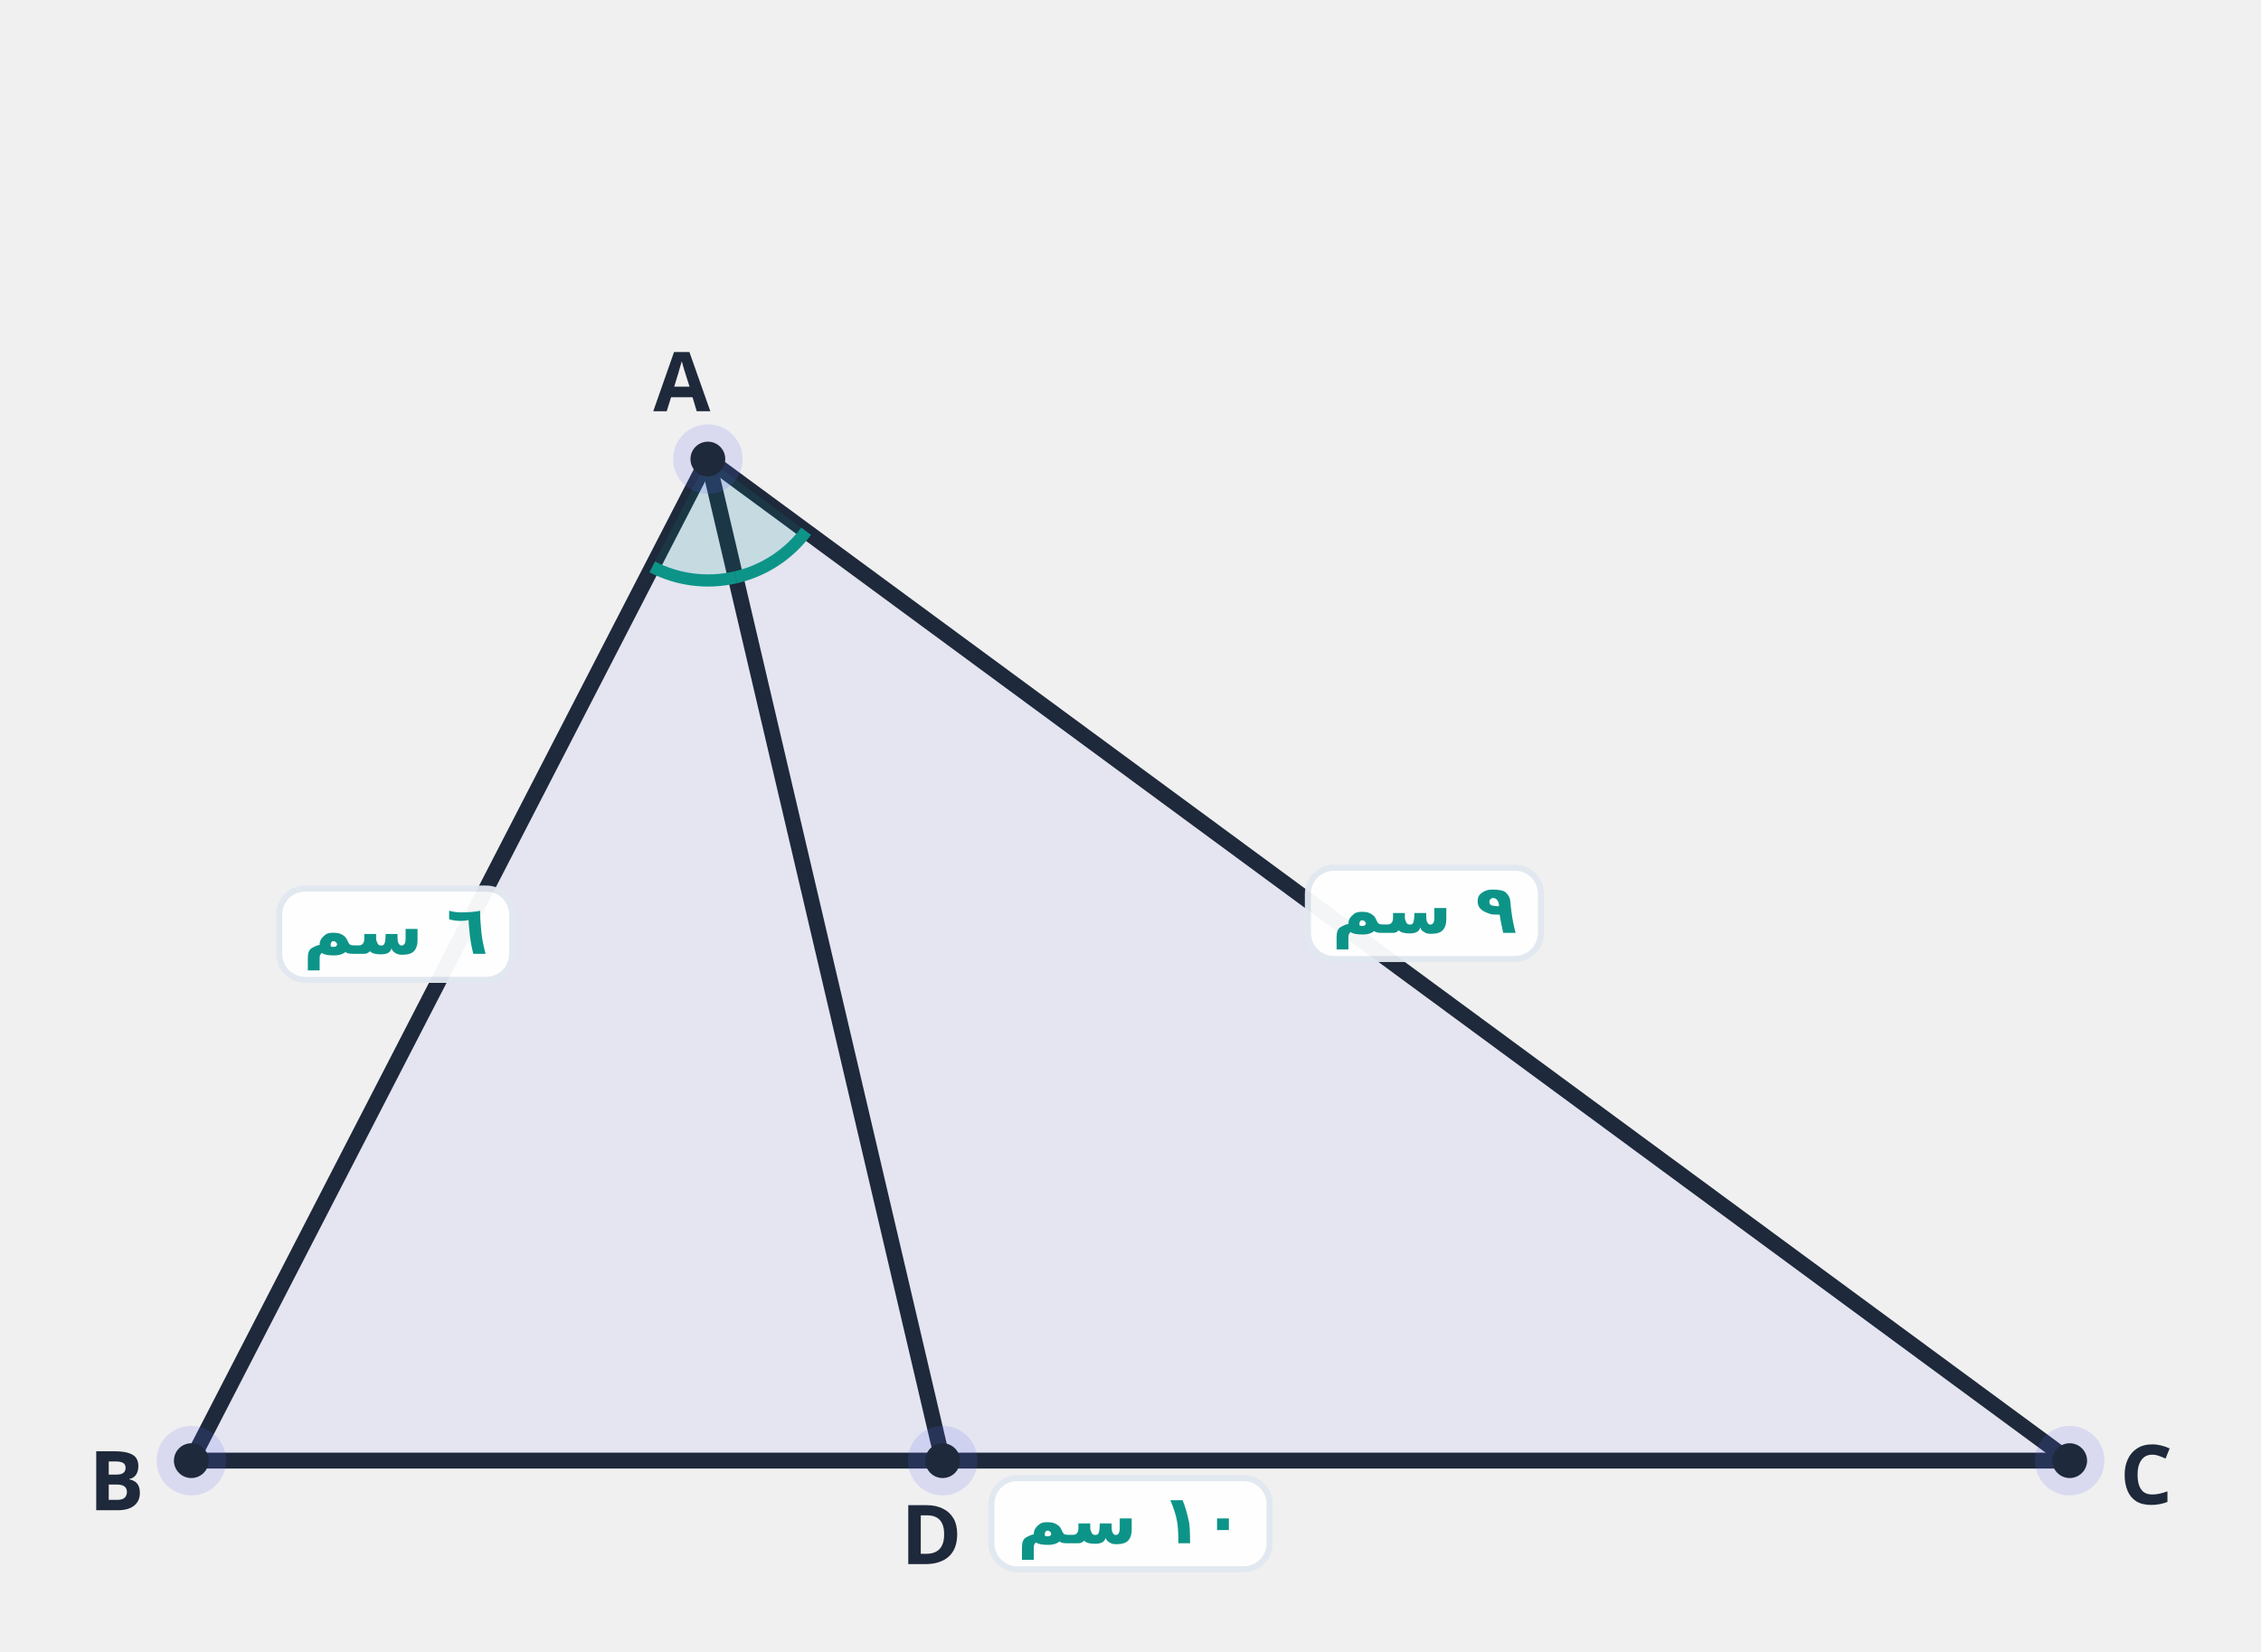
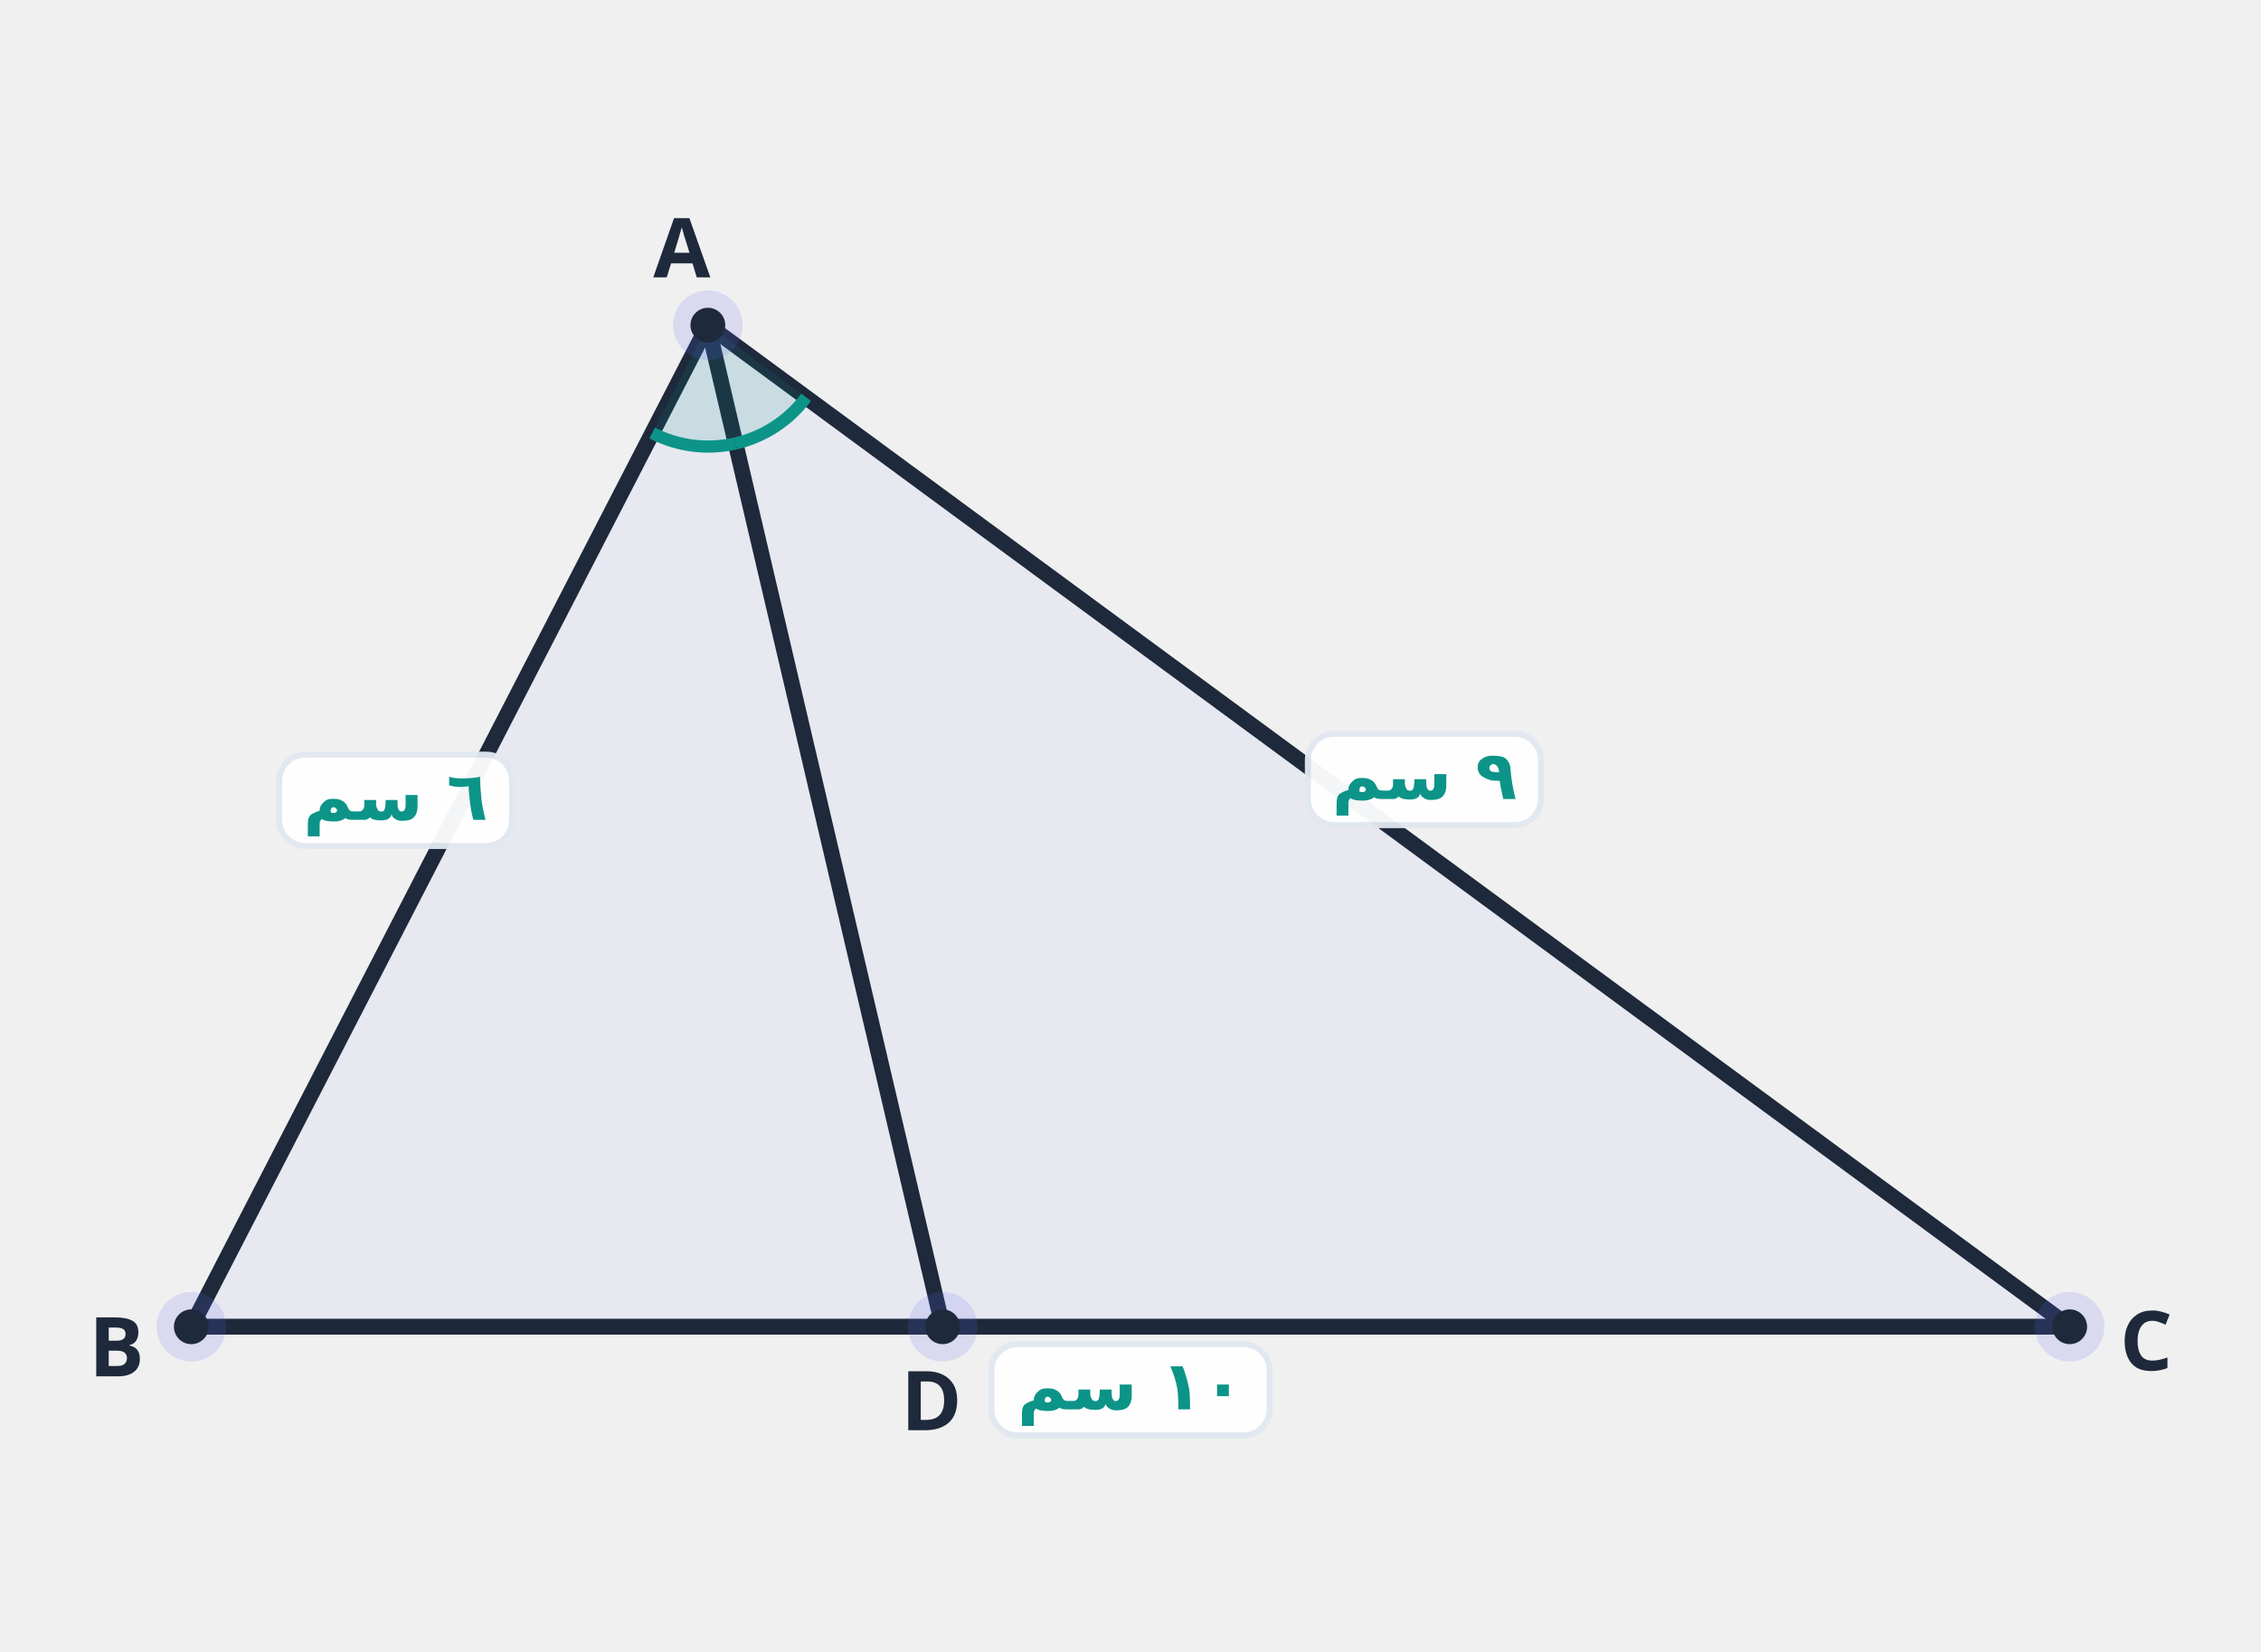
<svg xmlns="http://www.w3.org/2000/svg" viewBox="0 0 260 190" class="w-full h-auto select-none">
  <g class="geometry-surface-tints">
-     <polygon points="81.4,52.8 22.0,168.0 238.0,168.0" fill="#6366F1" fill-opacity="0.08" stroke="#4F46E5" stroke-opacity="0.25" stroke-width="0.8" stroke-linejoin="round" />
+     <polygon points="81.4,37.4 22.0,152.6 238.0,152.6" fill="#6366F1" fill-opacity="0.06" stroke="none" />
  </g>
-   <line x1="81.4" y1="52.8" x2="22" y2="168" stroke="#1E293B" stroke-width="1.8" stroke-linecap="round" />
-   <rect x="32.1" y="102.2" width="26.8" height="10.5" rx="3" fill="#FFFFFF" stroke="#E2E8F0" stroke-width="0.7" opacity="0.95" />
-   <text x="45.5" y="109.7" text-anchor="middle" font-size="7.8" font-weight="800" font-family="system-ui, sans-serif" fill="#0D9488">٦ سم</text>
-   <line x1="22" y1="168" x2="108.4" y2="168" stroke="#1E293B" stroke-width="1.8" stroke-linecap="round" />
-   <line x1="108.4" y1="168" x2="238" y2="168" stroke="#1E293B" stroke-width="1.8" stroke-linecap="round" />
-   <line x1="22" y1="168" x2="238" y2="168" stroke="#1E293B" stroke-width="1.8" stroke-linecap="round" />
-   <rect x="114.0" y="170.0" width="32.0" height="10.5" rx="3" fill="#FFFFFF" stroke="#E2E8F0" stroke-width="0.7" opacity="0.95" />
-   <text x="130.0" y="177.5" text-anchor="middle" font-size="7.8" font-weight="800" font-family="system-ui, sans-serif" fill="#0D9488">١٠ سم</text>
-   <line x1="238" y1="168" x2="81.4" y2="52.8" stroke="#1E293B" stroke-width="1.8" stroke-linecap="round" />
-   <rect x="150.4" y="99.8" width="26.8" height="10.5" rx="3" fill="#FFFFFF" stroke="#E2E8F0" stroke-width="0.7" opacity="0.95" />
-   <text x="163.8" y="107.3" text-anchor="middle" font-size="7.8" font-weight="800" font-family="system-ui, sans-serif" fill="#0D9488">٩ سم</text>
-   <line x1="81.4" y1="52.8" x2="108.4" y2="168" stroke="#1E293B" stroke-width="1.8" stroke-linecap="round" />
+   <line x1="81.4" y1="37.4" x2="22" y2="152.6" stroke="#1E293B" stroke-width="1.8" stroke-linecap="round" />
+   <rect x="32.1" y="86.8" width="26.8" height="10.5" rx="3" fill="#FFFFFF" stroke="#E2E8F0" stroke-width="0.7" opacity="0.95" />
+   <text x="45.5" y="94.3" text-anchor="middle" font-size="7.8" font-weight="800" font-family="system-ui, sans-serif" fill="#0D9488">٦ سم</text>
+   <line x1="22" y1="152.6" x2="108.4" y2="152.6" stroke="#1E293B" stroke-width="1.8" stroke-linecap="round" />
+   <line x1="108.4" y1="152.6" x2="238" y2="152.6" stroke="#1E293B" stroke-width="1.8" stroke-linecap="round" />
+   <line x1="22" y1="152.6" x2="238" y2="152.6" stroke="#1E293B" stroke-width="1.8" stroke-linecap="round" />
+   <rect x="114.0" y="154.6" width="32.0" height="10.5" rx="3" fill="#FFFFFF" stroke="#E2E8F0" stroke-width="0.7" opacity="0.95" />
+   <text x="130.0" y="162.1" text-anchor="middle" font-size="7.8" font-weight="800" font-family="system-ui, sans-serif" fill="#0D9488">١٠ سم</text>
+   <line x1="238" y1="152.6" x2="81.4" y2="37.4" stroke="#1E293B" stroke-width="1.8" stroke-linecap="round" />
+   <rect x="150.4" y="84.4" width="26.8" height="10.5" rx="3" fill="#FFFFFF" stroke="#E2E8F0" stroke-width="0.7" opacity="0.95" />
+   <text x="163.8" y="91.9" text-anchor="middle" font-size="7.8" font-weight="800" font-family="system-ui, sans-serif" fill="#0D9488">٩ سم</text>
+   <line x1="81.4" y1="37.4" x2="108.4" y2="152.6" stroke="#1E293B" stroke-width="1.8" stroke-linecap="round" />
  <g class="geometry-figure-angles">
-     <path d="M 81.4 52.8 L 75.0 65.2 A 14 14 0 0 0 84.6 66.4 Z" fill="#0D9488" fill-opacity="0.14" stroke="none" />
-     <path d="M 75.0 65.2 A 14 14 0 0 0 84.6 66.4" fill="none" stroke="#0D9488" stroke-width="1.4" />
-     <path d="M 81.4 52.8 L 84.6 66.4 A 14 14 0 0 0 92.7 61.1 Z" fill="#0D9488" fill-opacity="0.14" stroke="none" />
-     <path d="M 84.6 66.4 A 14 14 0 0 0 92.7 61.1" fill="none" stroke="#0D9488" stroke-width="1.4" />
+     <path d="M 81.4 37.4 L 75.0 49.8 A 14 14 0 0 0 84.6 51.0 Z" fill="#0D9488" fill-opacity="0.14" stroke="none" />
+     <path d="M 75.0 49.8 A 14 14 0 0 0 84.6 51.0" fill="none" stroke="#0D9488" stroke-width="1.4" />
+     <path d="M 81.4 37.4 L 84.6 51.0 A 14 14 0 0 0 92.7 45.7 Z" fill="#0D9488" fill-opacity="0.14" stroke="none" />
+     <path d="M 84.6 51.0 A 14 14 0 0 0 92.7 45.7" fill="none" stroke="#0D9488" stroke-width="1.4" />
  </g>
-   <circle cx="81.4" cy="52.8" r="4" fill="#6366F1" fill-opacity="0.16" />
-   <circle cx="81.4" cy="52.8" r="2" fill="#1E293B" />
-   <text x="78.4" y="47.3" text-anchor="middle" font-size="9.5" font-weight="900" font-family="system-ui, sans-serif" fill="#1E293B">A</text>
-   <circle cx="22" cy="168" r="4" fill="#6366F1" fill-opacity="0.16" />
-   <circle cx="22" cy="168" r="2" fill="#1E293B" />
-   <text x="13.4" y="173.7" text-anchor="middle" font-size="9.5" font-weight="900" font-family="system-ui, sans-serif" fill="#1E293B">B</text>
-   <circle cx="238" cy="168" r="4" fill="#6366F1" fill-opacity="0.16" />
-   <circle cx="238" cy="168" r="2" fill="#1E293B" />
-   <text x="246.8" y="173.0" text-anchor="middle" font-size="9.5" font-weight="900" font-family="system-ui, sans-serif" fill="#1E293B">C</text>
-   <circle cx="108.4" cy="168" r="4" fill="#6366F1" fill-opacity="0.16" />
-   <circle cx="108.4" cy="168" r="2" fill="#1E293B" />
-   <text x="107.1" y="179.9" text-anchor="middle" font-size="9.5" font-weight="900" font-family="system-ui, sans-serif" fill="#1E293B">D</text>
+   <circle cx="81.4" cy="37.4" r="4" fill="#6366F1" fill-opacity="0.16" />
+   <circle cx="81.4" cy="37.4" r="2" fill="#1E293B" />
+   <text x="78.4" y="31.9" text-anchor="middle" font-size="9.5" font-weight="900" font-family="system-ui, sans-serif" fill="#1E293B">A</text>
+   <circle cx="22" cy="152.6" r="4" fill="#6366F1" fill-opacity="0.16" />
+   <circle cx="22" cy="152.6" r="2" fill="#1E293B" />
+   <text x="13.4" y="158.3" text-anchor="middle" font-size="9.5" font-weight="900" font-family="system-ui, sans-serif" fill="#1E293B">B</text>
+   <circle cx="238" cy="152.6" r="4" fill="#6366F1" fill-opacity="0.16" />
+   <circle cx="238" cy="152.6" r="2" fill="#1E293B" />
+   <text x="246.8" y="157.6" text-anchor="middle" font-size="9.5" font-weight="900" font-family="system-ui, sans-serif" fill="#1E293B">C</text>
+   <circle cx="108.4" cy="152.6" r="4" fill="#6366F1" fill-opacity="0.16" />
+   <circle cx="108.4" cy="152.6" r="2" fill="#1E293B" />
+   <text x="107.1" y="164.5" text-anchor="middle" font-size="9.5" font-weight="900" font-family="system-ui, sans-serif" fill="#1E293B">D</text>
</svg>
